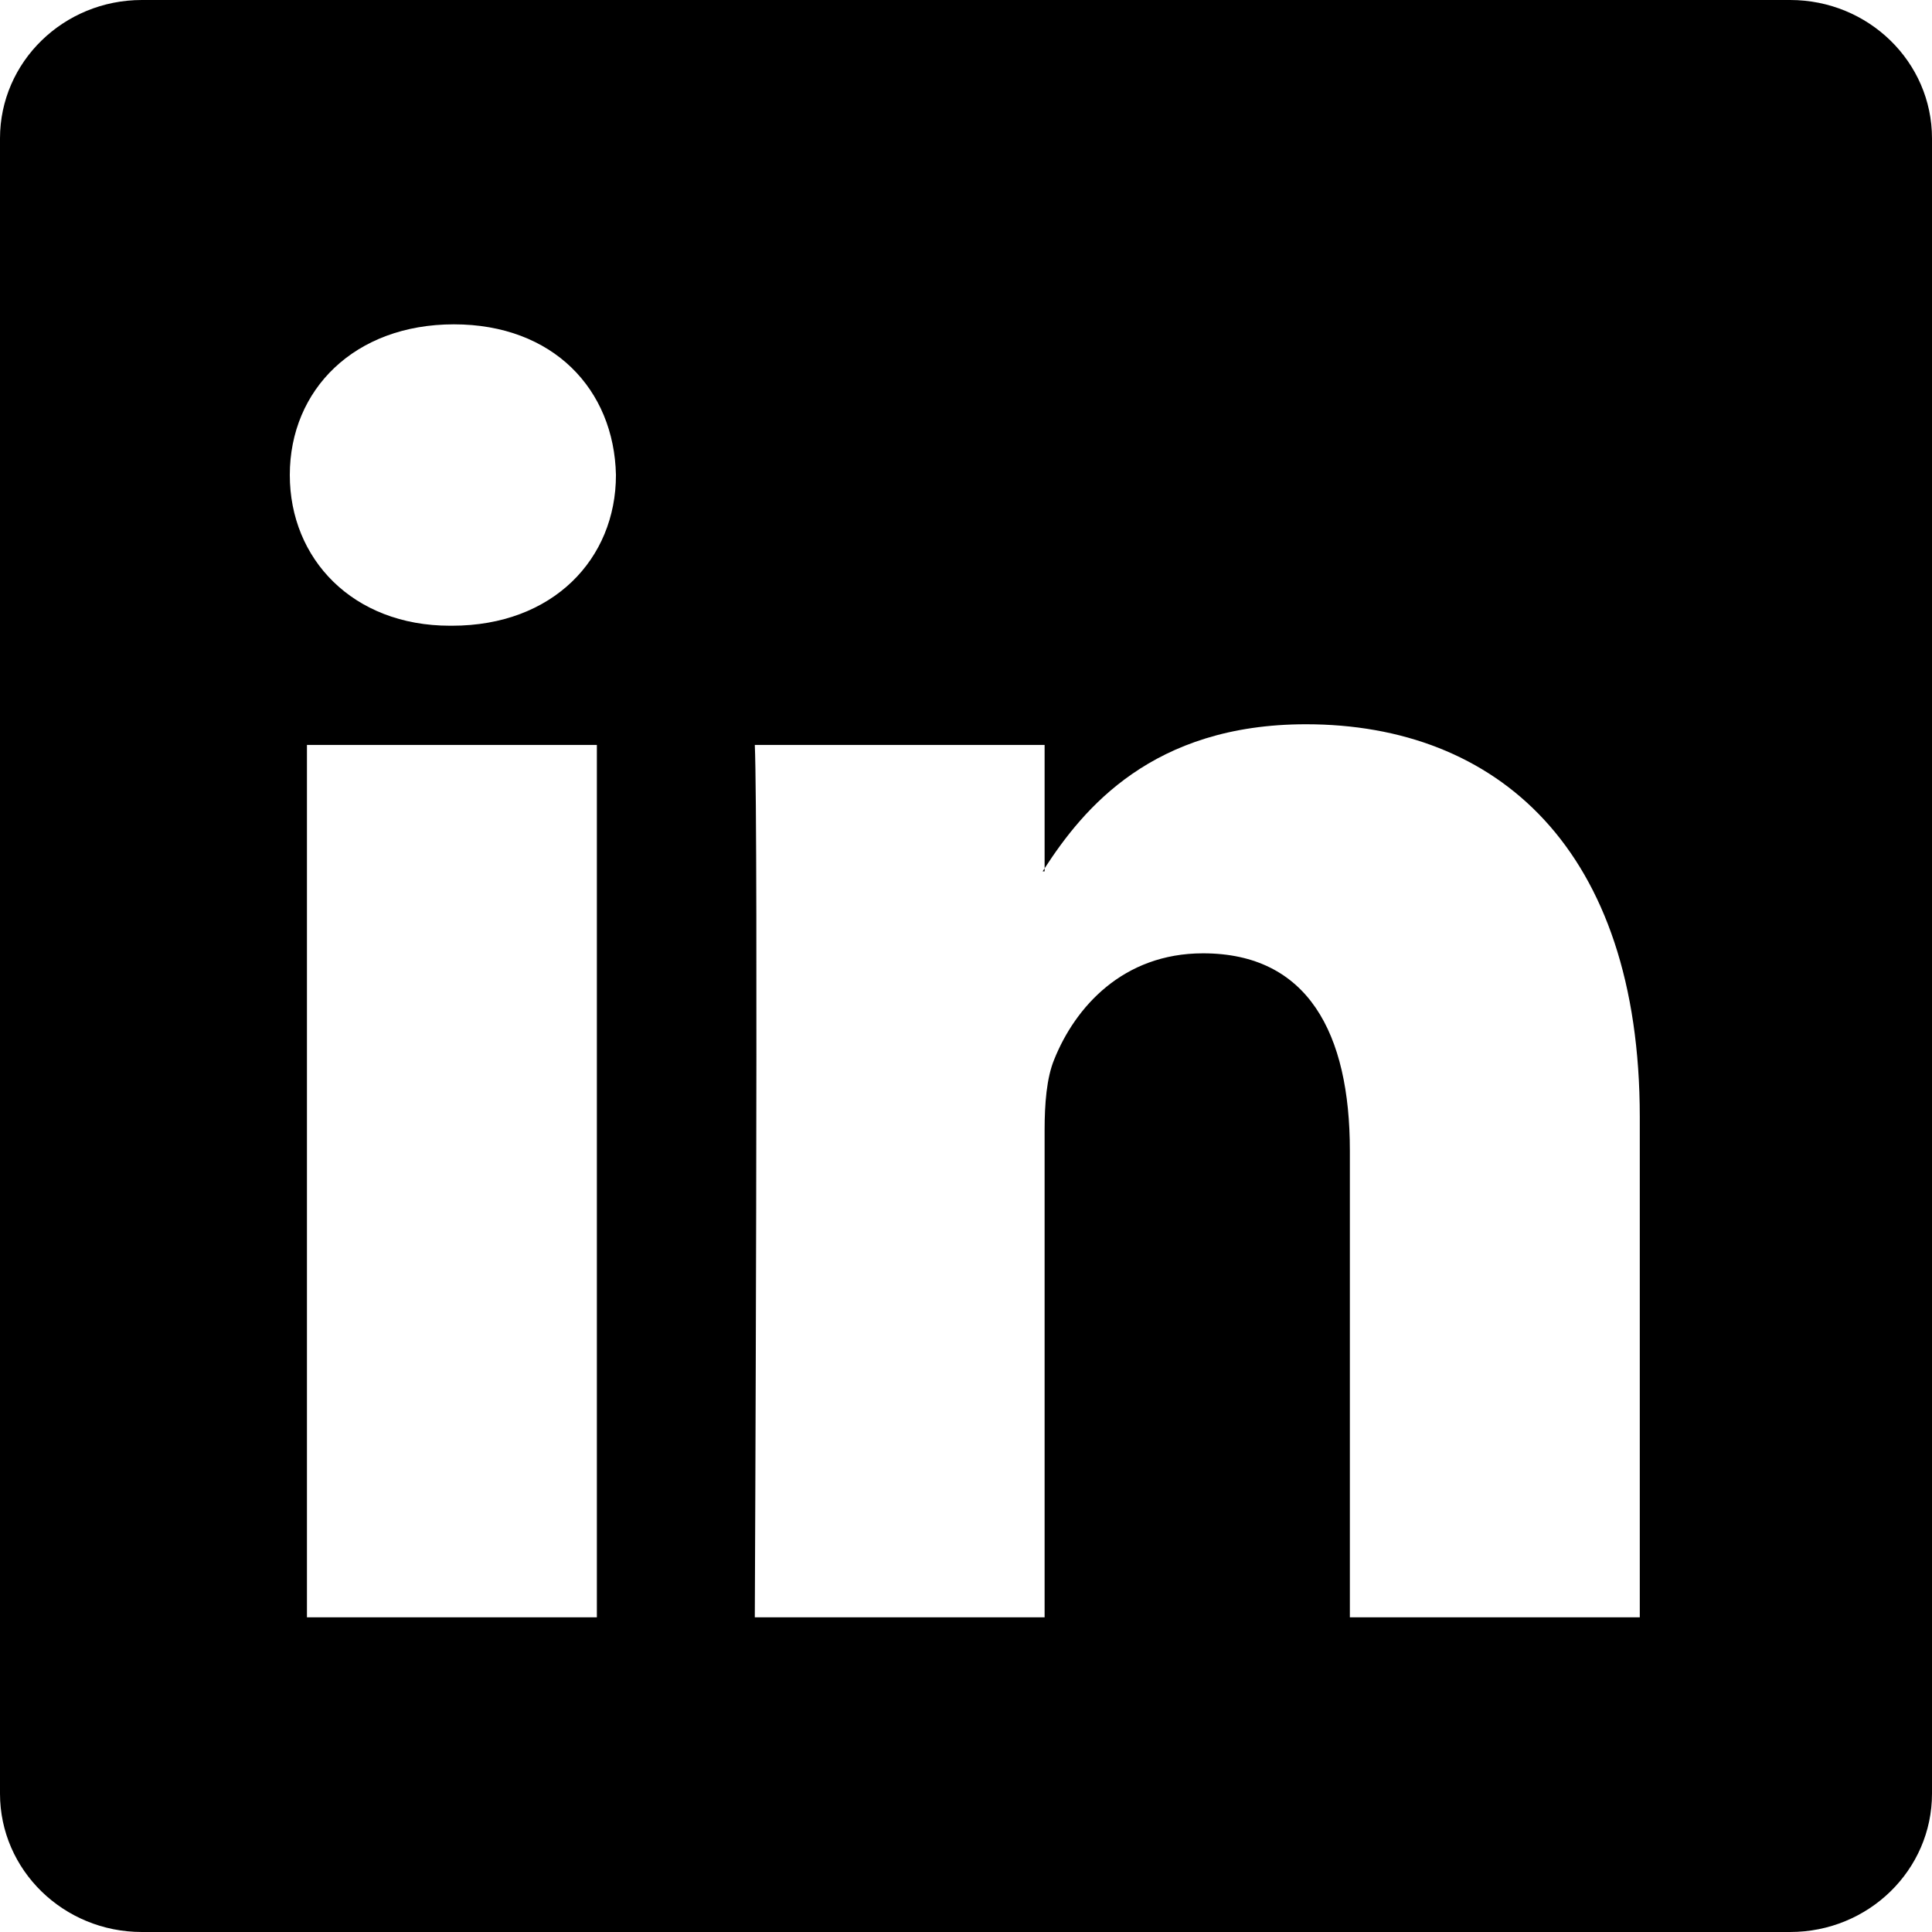
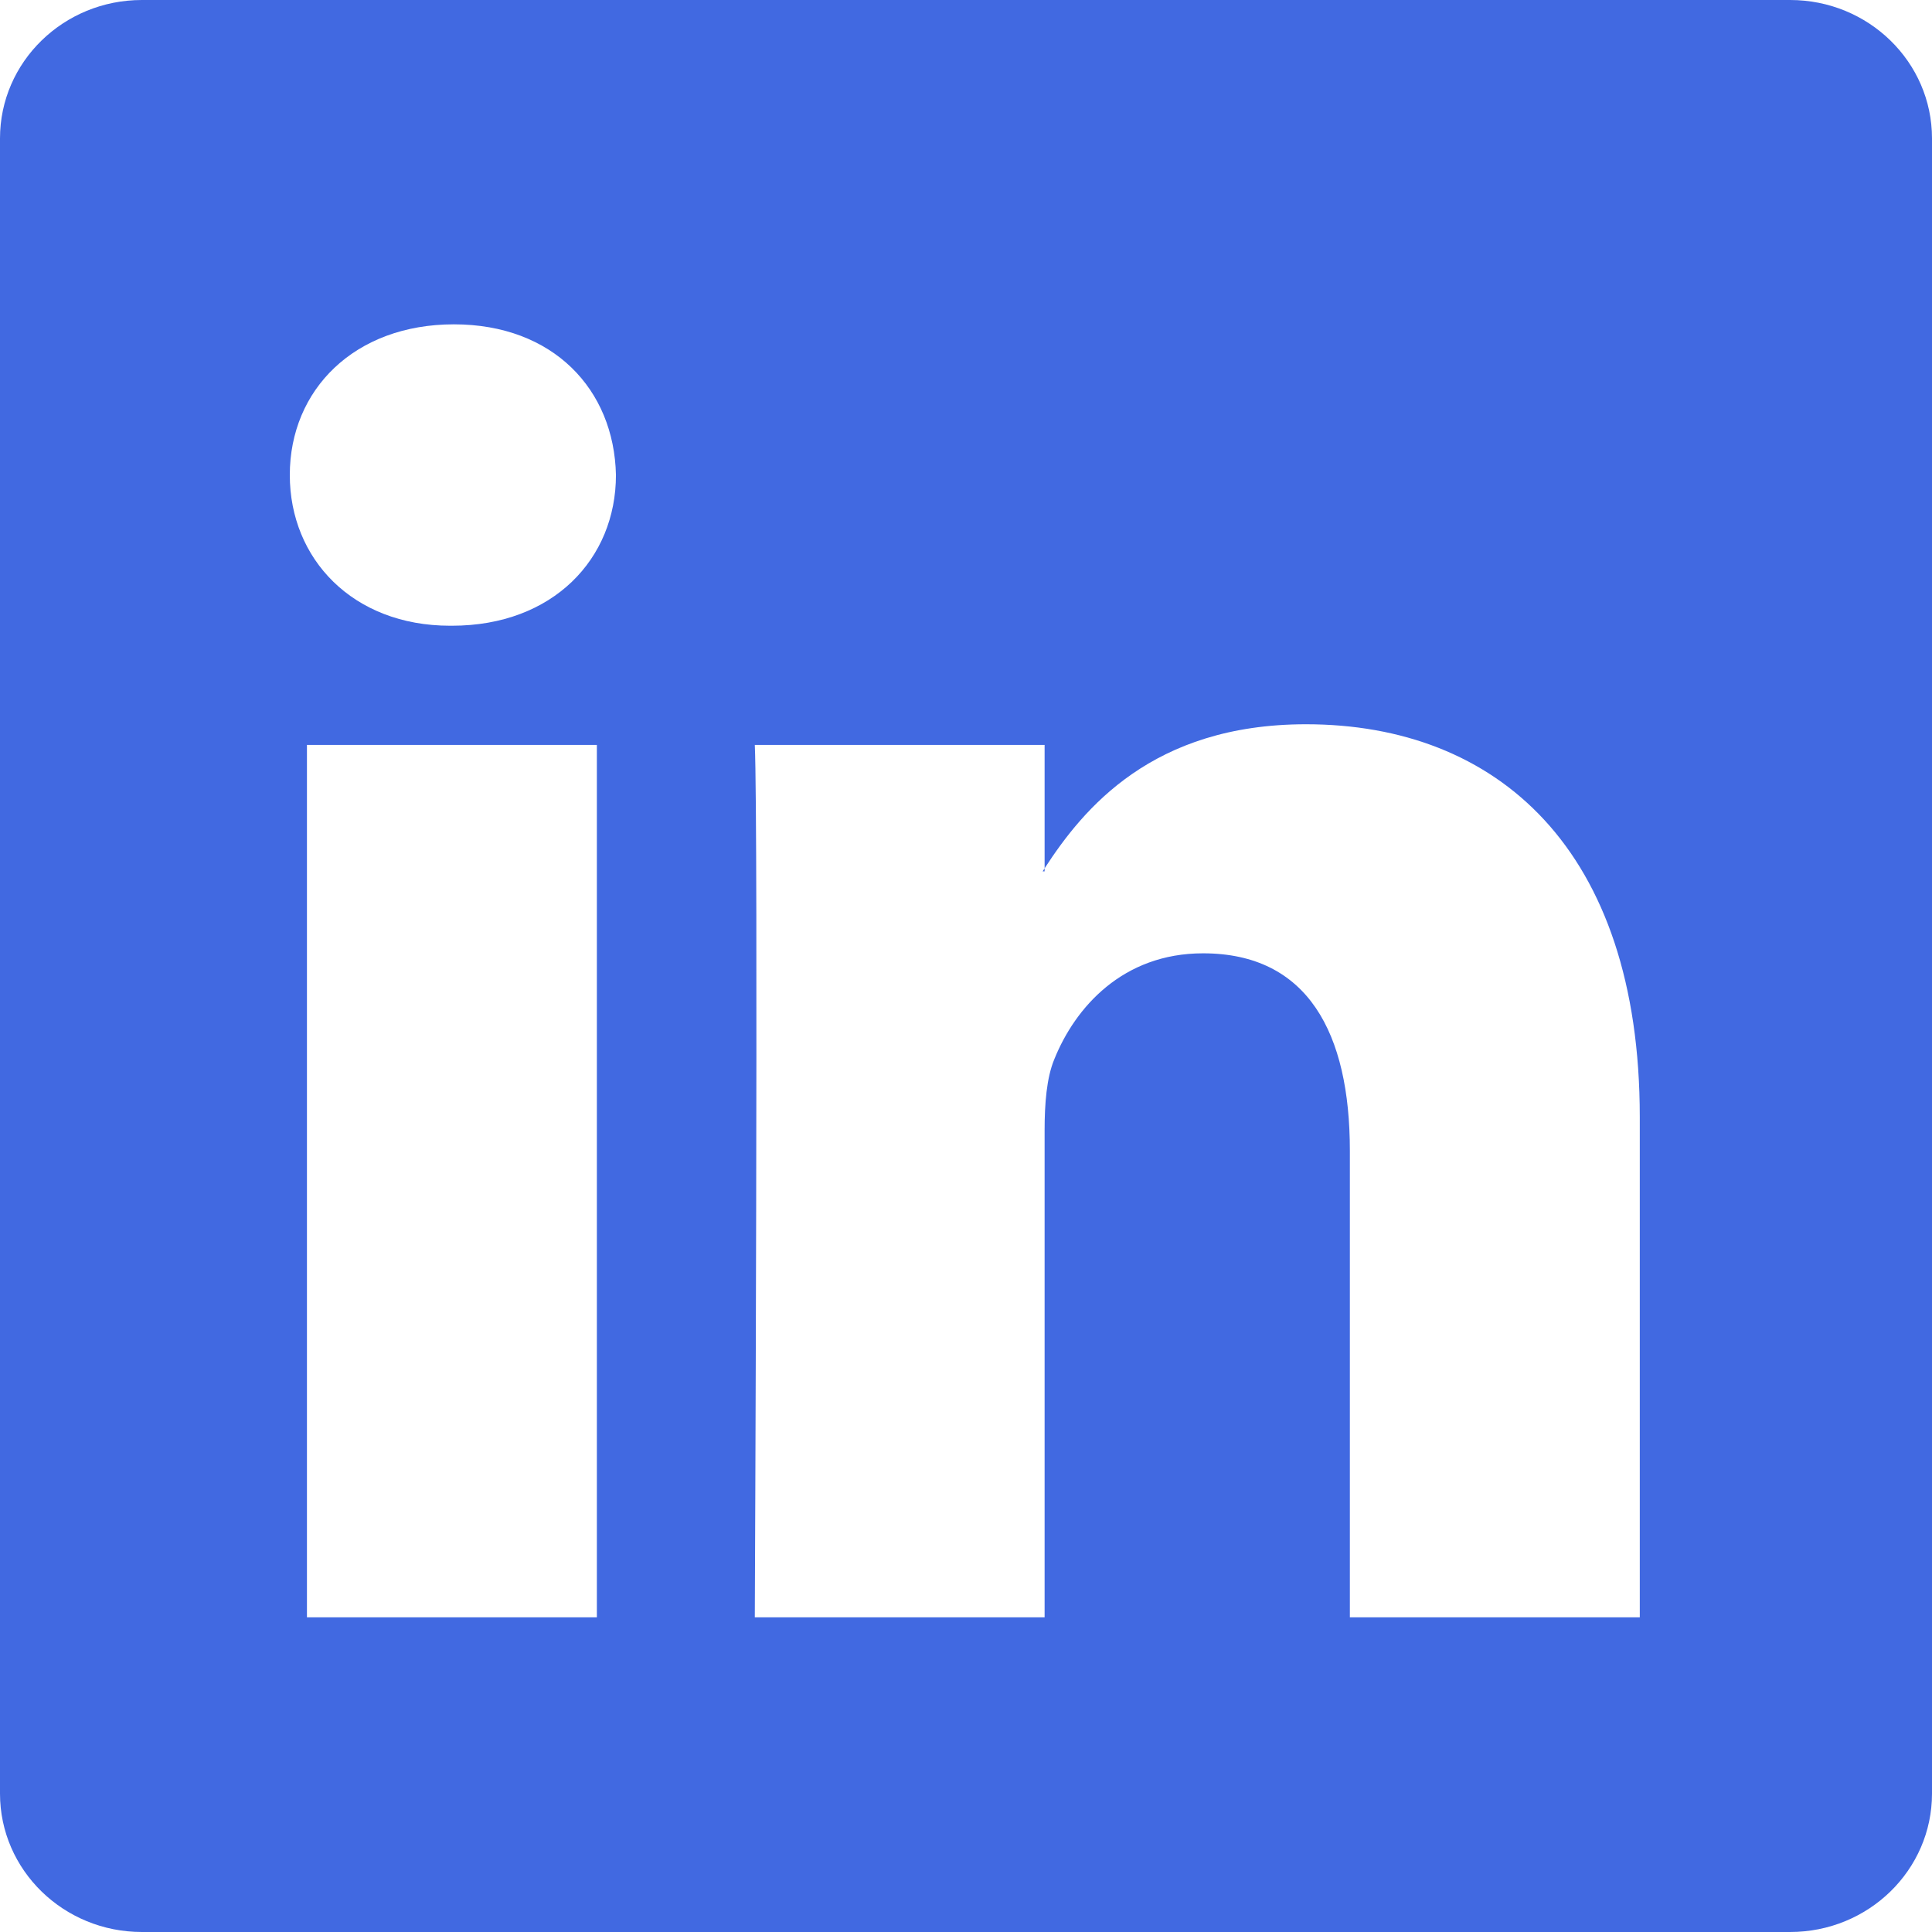
- <svg xmlns="http://www.w3.org/2000/svg" width="16" height="16" fill="currentColor" class="bi bi-linkedin" viewBox="0 0 16 16">
+ <svg xmlns="http://www.w3.org/2000/svg" width="16" height="16" fill="#4169e1" class="bi bi-linkedin" viewBox="0 0 16 16">
  <path d="M0 1.146C0 .513.526 0 1.175 0h13.65C15.474 0 16 .513 16 1.146v13.708c0 .633-.526 1.146-1.175 1.146H1.175C.526 16 0 15.487 0 14.854zm4.943 12.248V6.169H2.542v7.225zm-1.2-8.212c.837 0 1.358-.554 1.358-1.248-.015-.709-.52-1.248-1.342-1.248S2.4 3.226 2.4 3.934c0 .694.521 1.248 1.327 1.248zm4.908 8.212V9.359c0-.216.016-.432.08-.586.173-.431.568-.878 1.232-.878.869 0 1.216.662 1.216 1.634v3.865h2.401V9.25c0-2.22-1.184-3.252-2.764-3.252-1.274 0-1.845.7-2.165 1.193v.025h-.016l.016-.025V6.169h-2.4c.03.678 0 7.225 0 7.225z" />
</svg>
